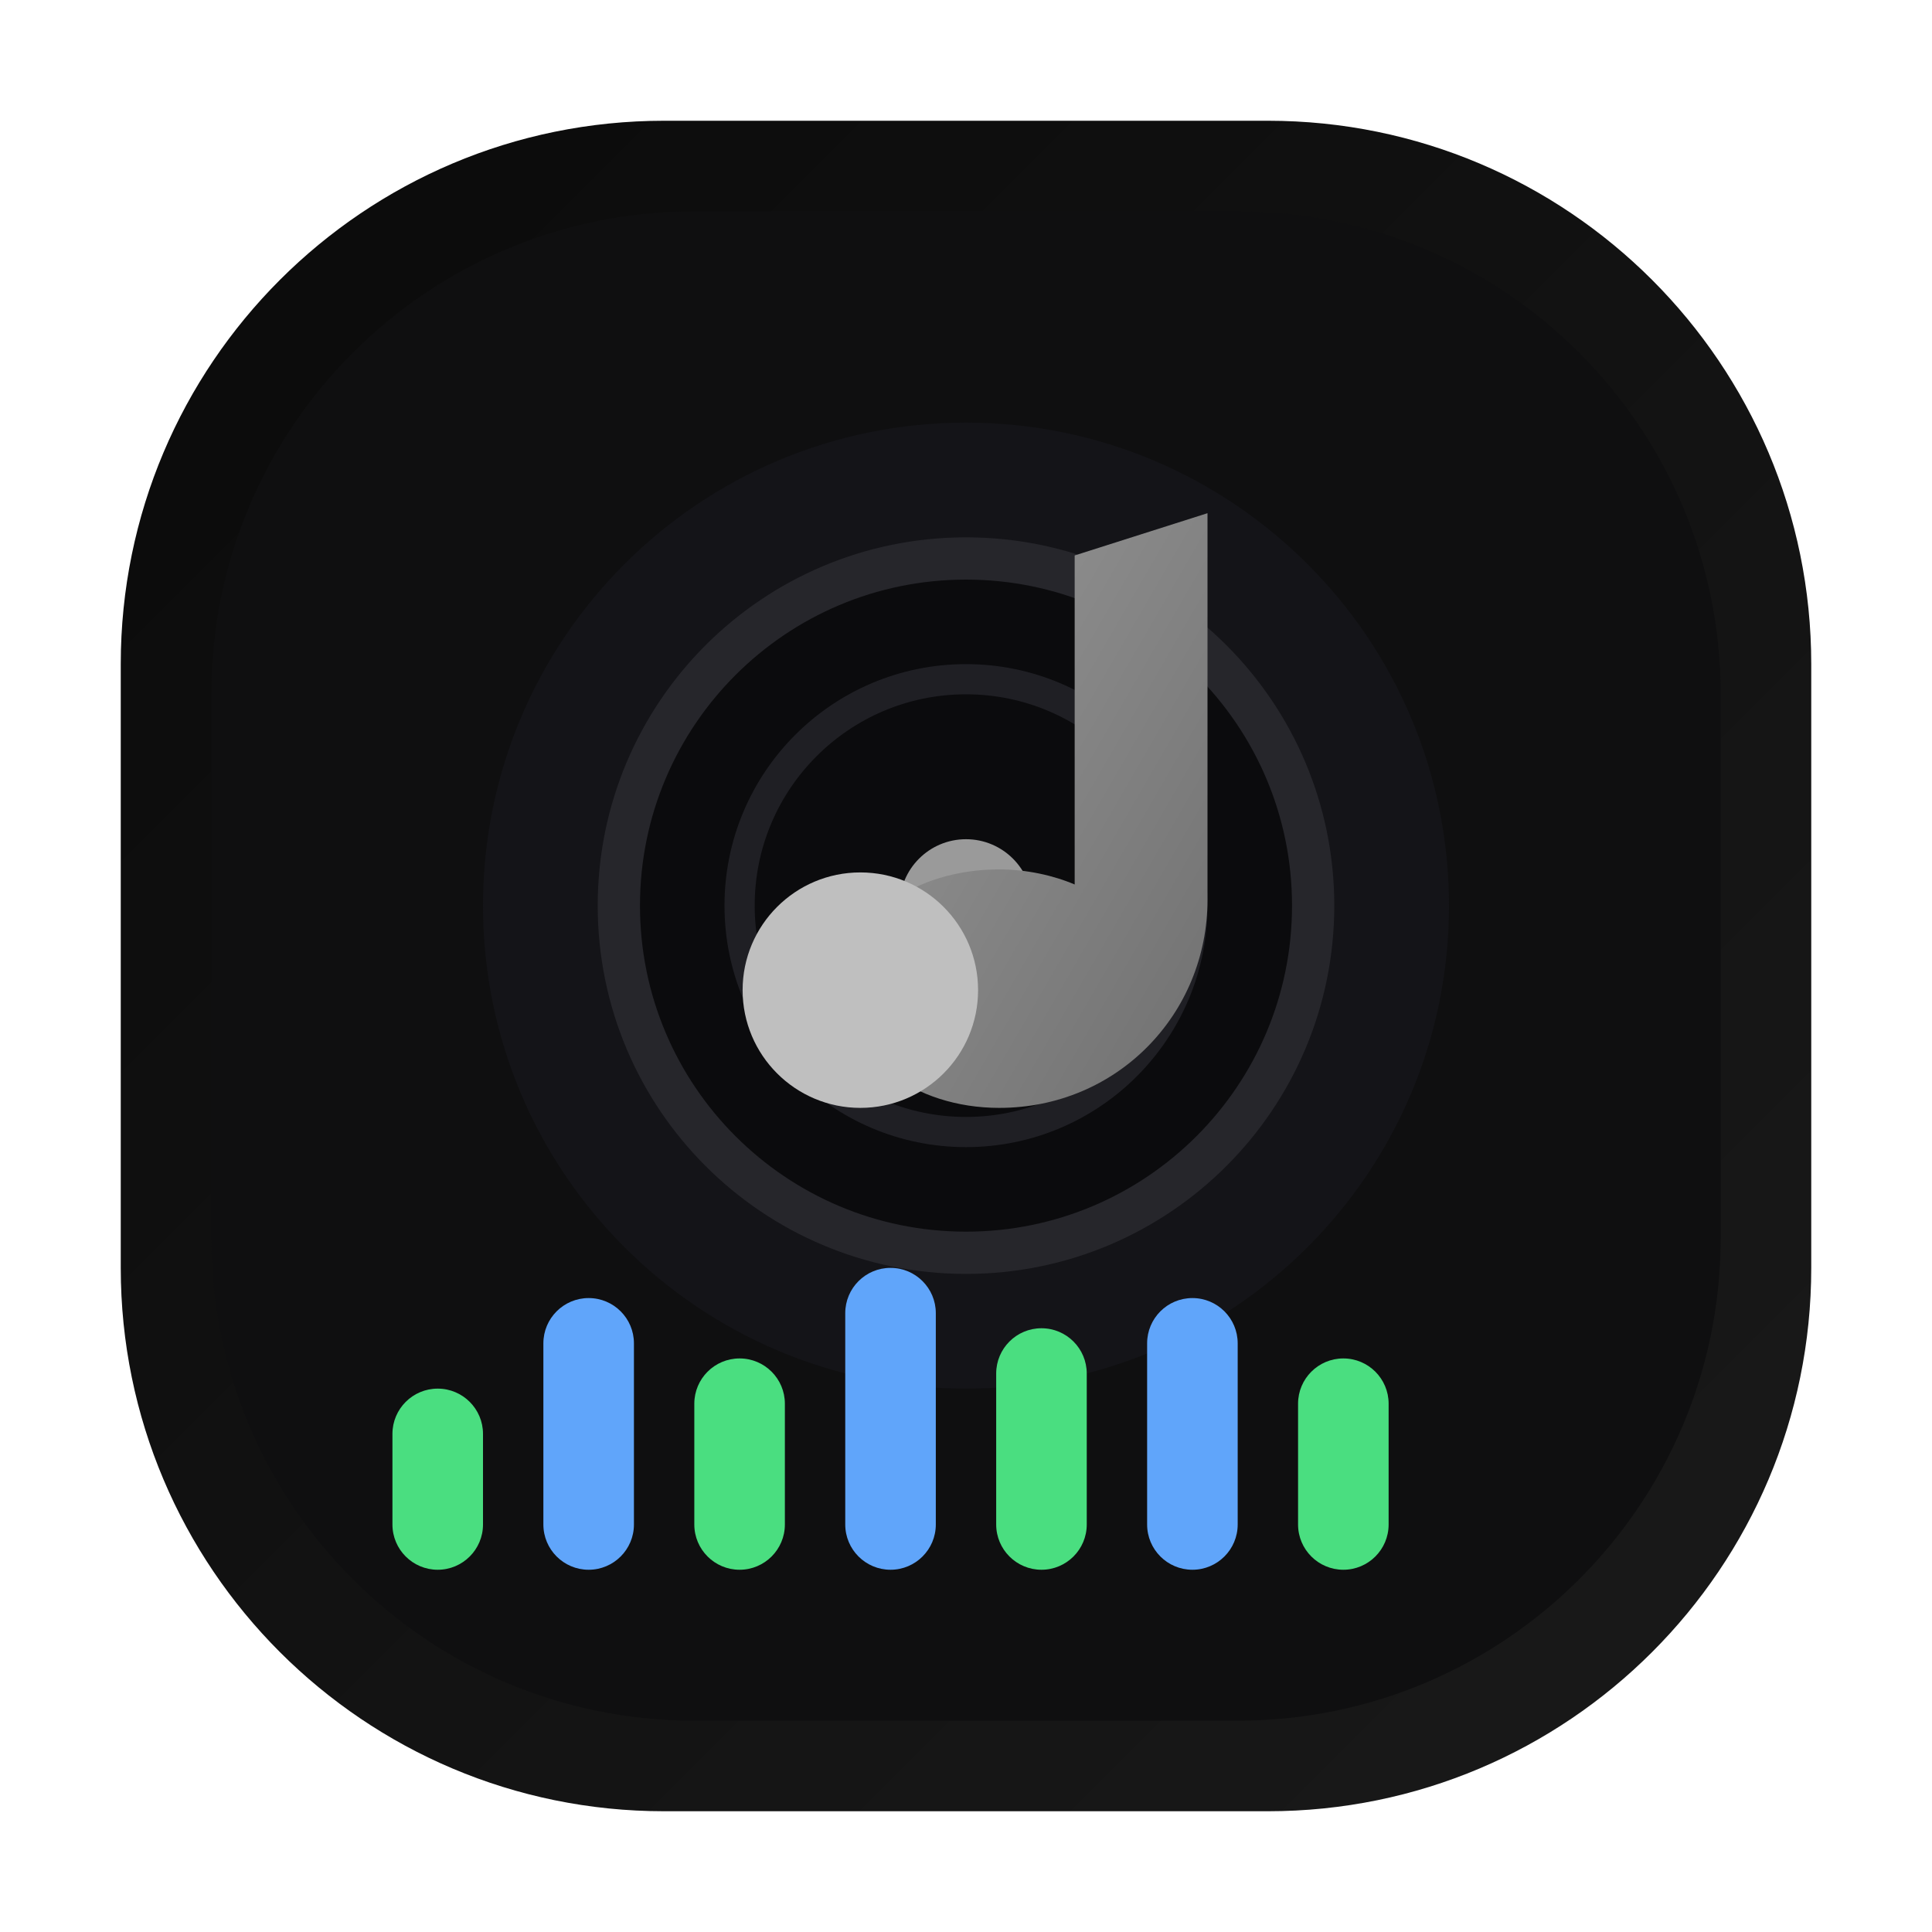
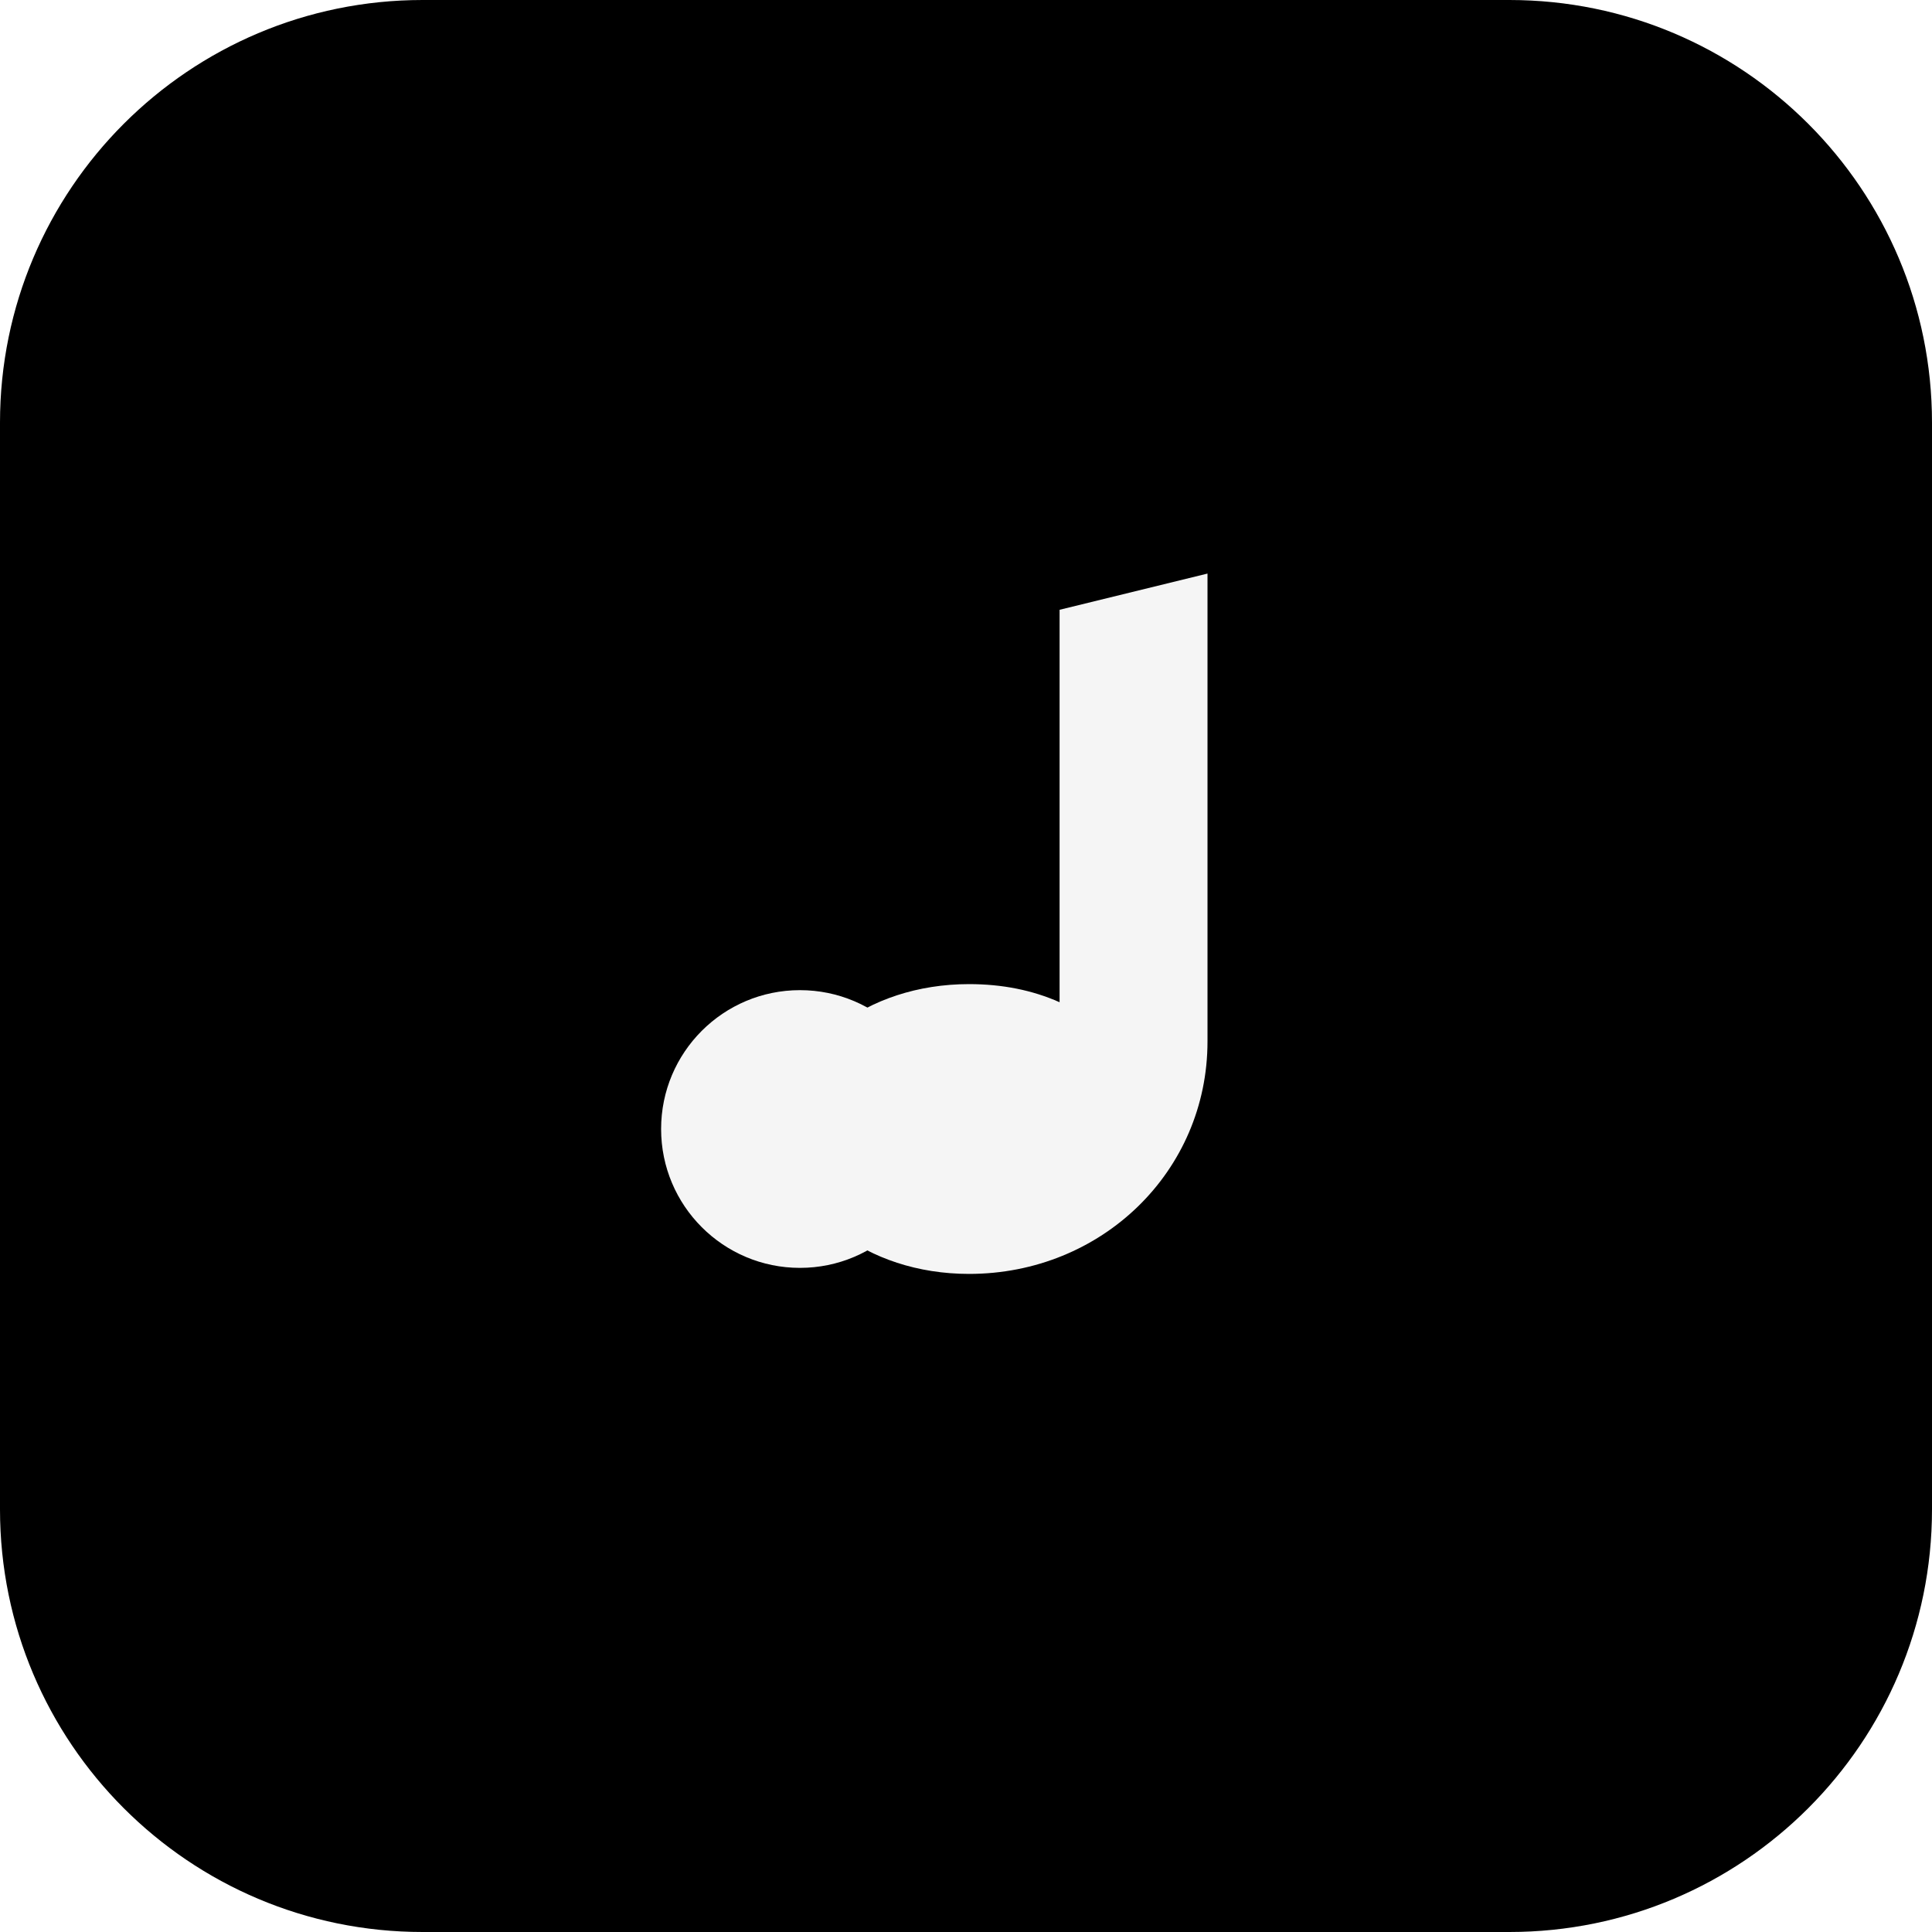
<svg xmlns="http://www.w3.org/2000/svg" viewBox="0 0 64 64">
-   <defs>
-     <linearGradient id="bg" x1="0%" y1="0%" x2="100%" y2="100%">
-       <stop offset="0%" stop-color="#0a0a0a" />
-       <stop offset="100%" stop-color="#1a1a1a" />
-     </linearGradient>
-     <linearGradient id="note" x1="0%" y1="0%" x2="100%" y2="100%">
-       <stop offset="0%" stop-color="#9a9a9a" />
-       <stop offset="100%" stop-color="#707070" />
-     </linearGradient>
-   </defs>
-   <rect x="4" y="4" width="56" height="56" rx="18" ry="18" fill="url(#bg)" />
-   <rect x="7" y="7" width="50" height="50" rx="16" ry="16" fill="#0f0f10" />
-   <circle cx="32" cy="30" r="16" fill="#141418" />
-   <circle cx="32" cy="30" r="11.5" fill="#0b0b0d" stroke="#26262b" stroke-width="1.4" />
-   <circle cx="32" cy="30" r="2.2" fill="#9a9a9a" />
-   <circle cx="32" cy="30" r="7.5" fill="none" stroke="#1f1f24" stroke-width="1" />
-   <path d="M40 16v13.8c0 3.8-3 6.9-6.9 6.9-2.8 0-5.1-1.7-5.1-4s2.3-3.9 5.1-3.9c0.9 0 1.8.2 2.5.5V18.4L40 17z" fill="url(#note)" />
-   <circle cx="28.5" cy="32.8" r="3.9" fill="#bfbfbf" />
-   <g transform="translate(13,42)">
-     <rect x="0" y="4" width="3" height="6" rx="1.5" fill="#4ade80" />
-     <rect x="5" y="1" width="3" height="9" rx="1.5" fill="#60a5fa" />
-     <rect x="10" y="3" width="3" height="7" rx="1.5" fill="#4ade80" />
-     <rect x="15" y="0" width="3" height="10" rx="1.5" fill="#60a5fa" />
-     <rect x="20" y="2" width="3" height="8" rx="1.5" fill="#4ade80" />
-     <rect x="25" y="1" width="3" height="9" rx="1.5" fill="#60a5fa" />
-     <rect x="30" y="3" width="3" height="7" rx="1.5" fill="#4ade80" />
-   </g>
+   <rect x="0" y="0" width="64" height="64" rx="14" ry="14" fill="#000000" />
+   <path d="M40 16v18.5c0 4.3-3.5 7.7-7.9 7.7-3.4 0-6.1-2.1-6.1-4.8s2.7-4.8 6.1-4.8c1.1 0 2.1.2 3 .6V20.2L40 19z" fill="#f5f5f5" />
+   <circle cx="26.5" cy="37.4" r="4.6" fill="#f5f5f5" />
</svg>
